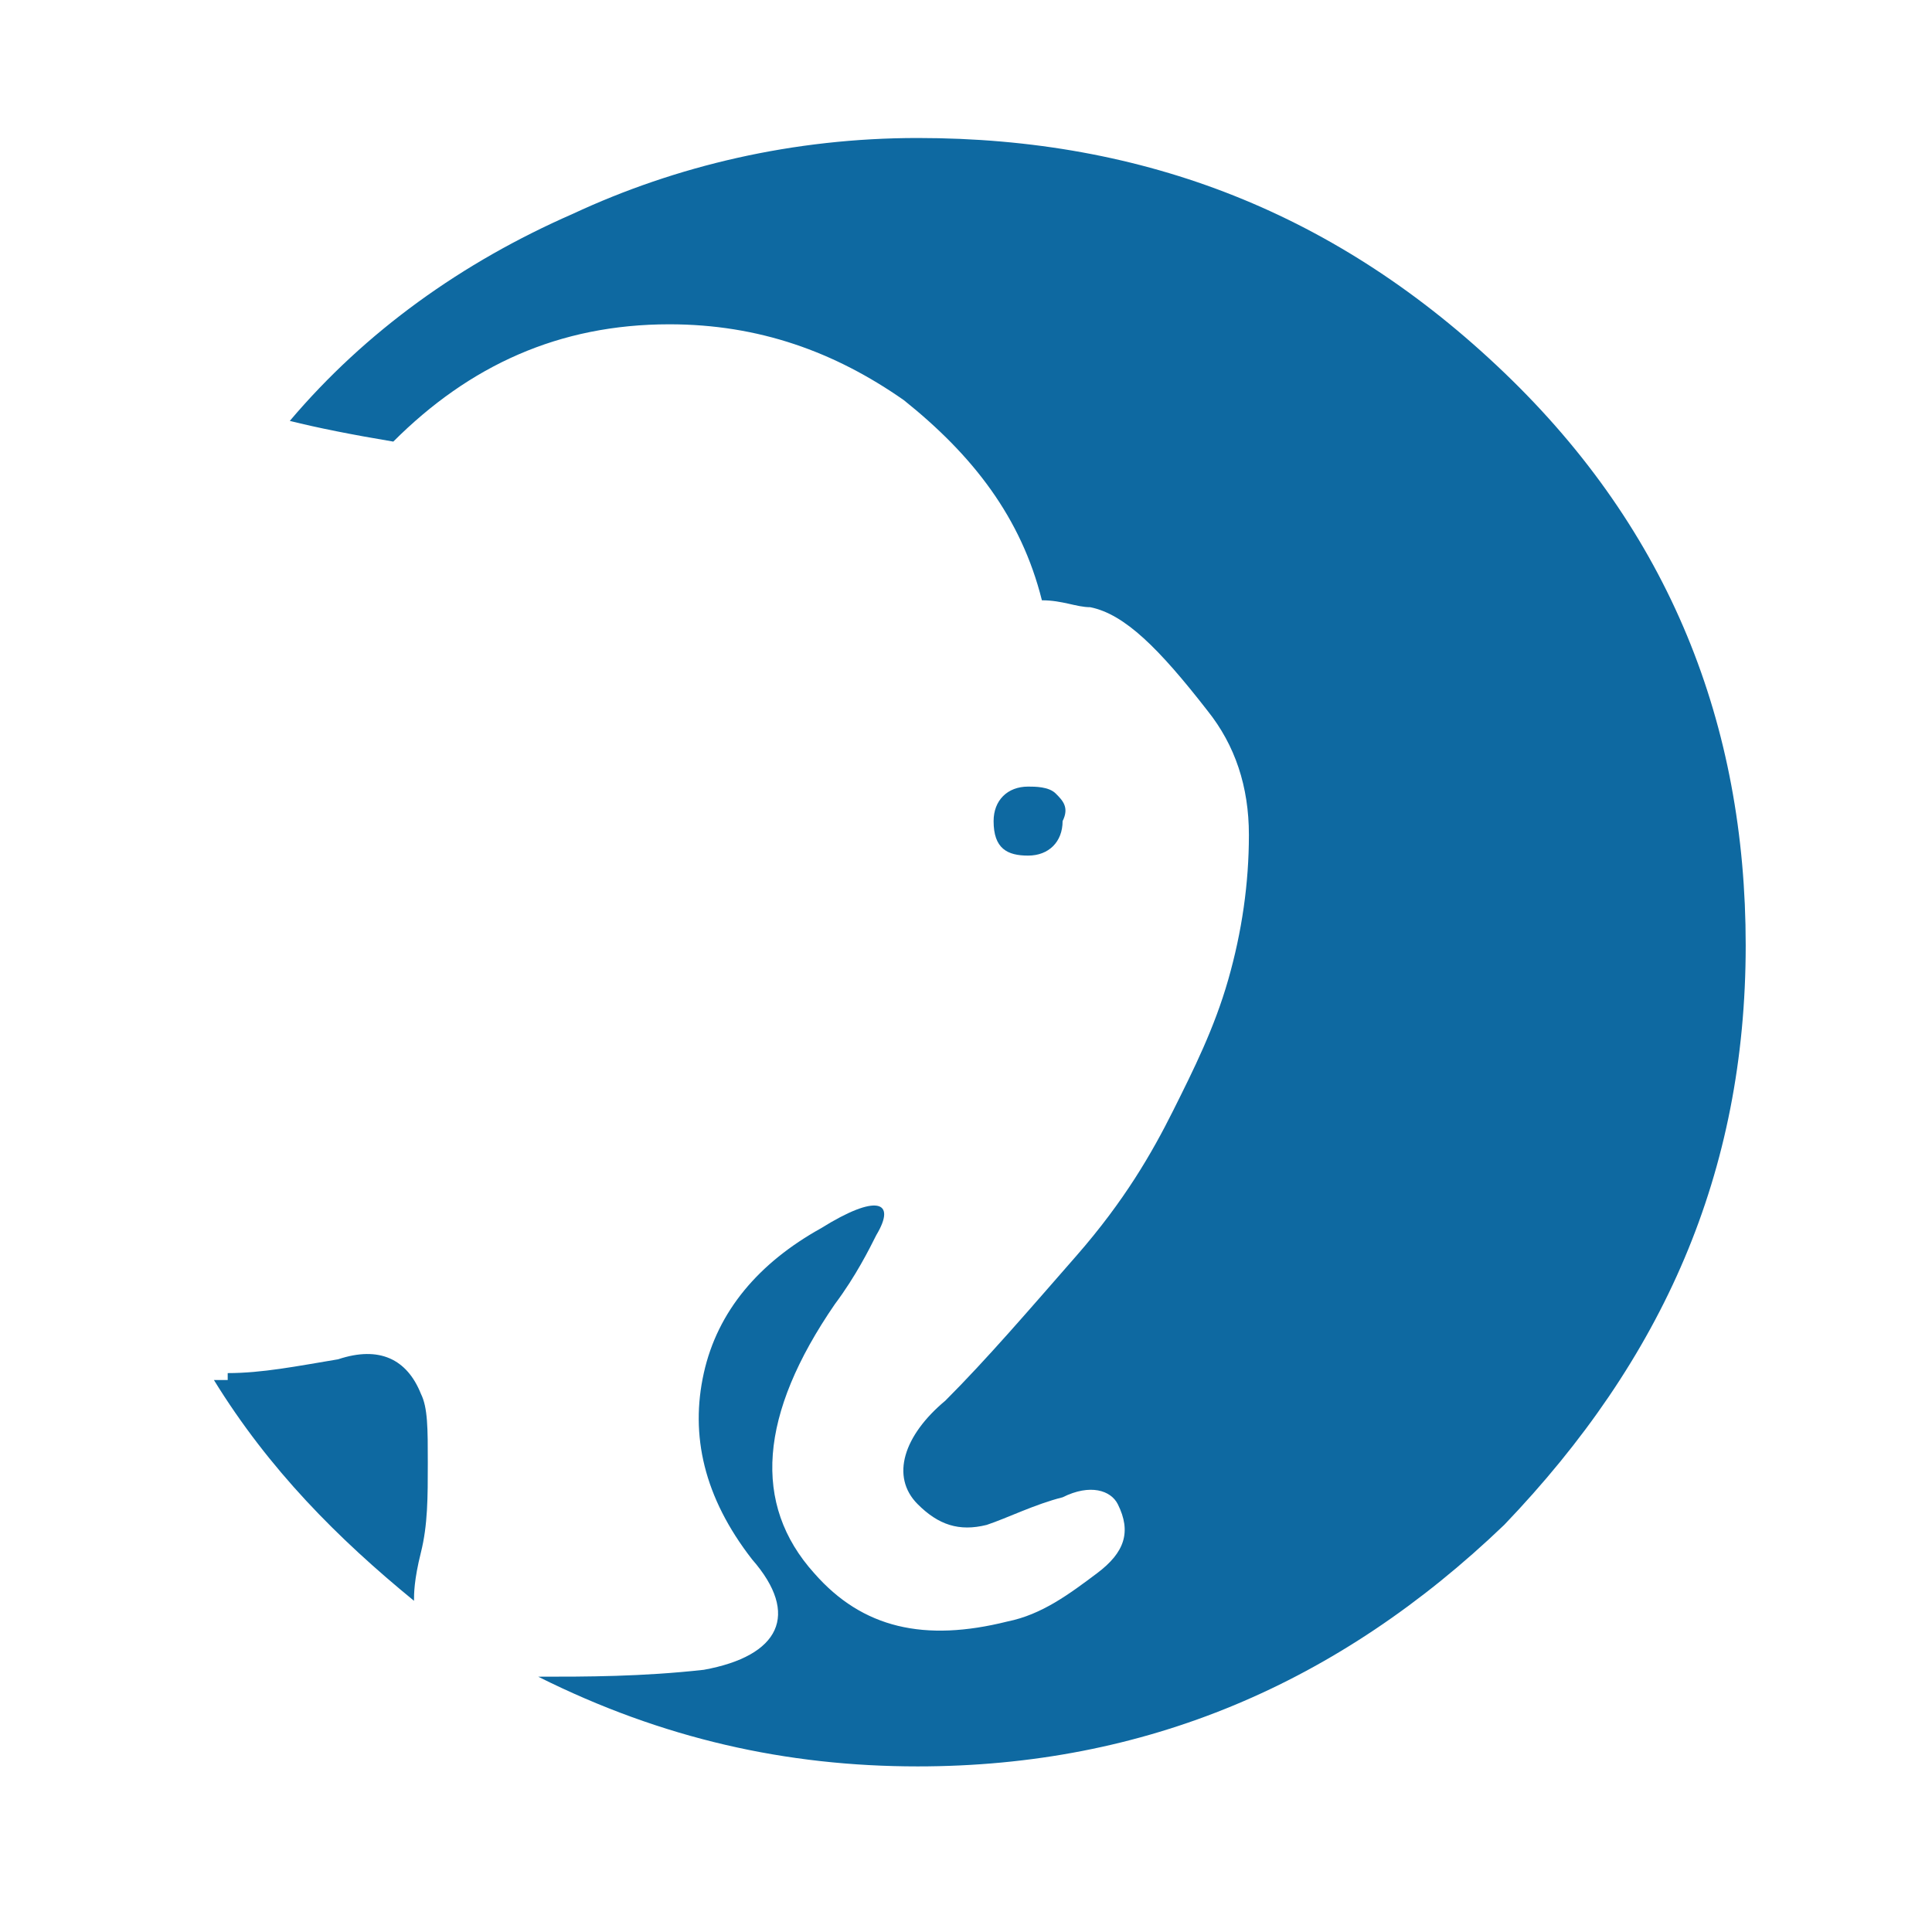
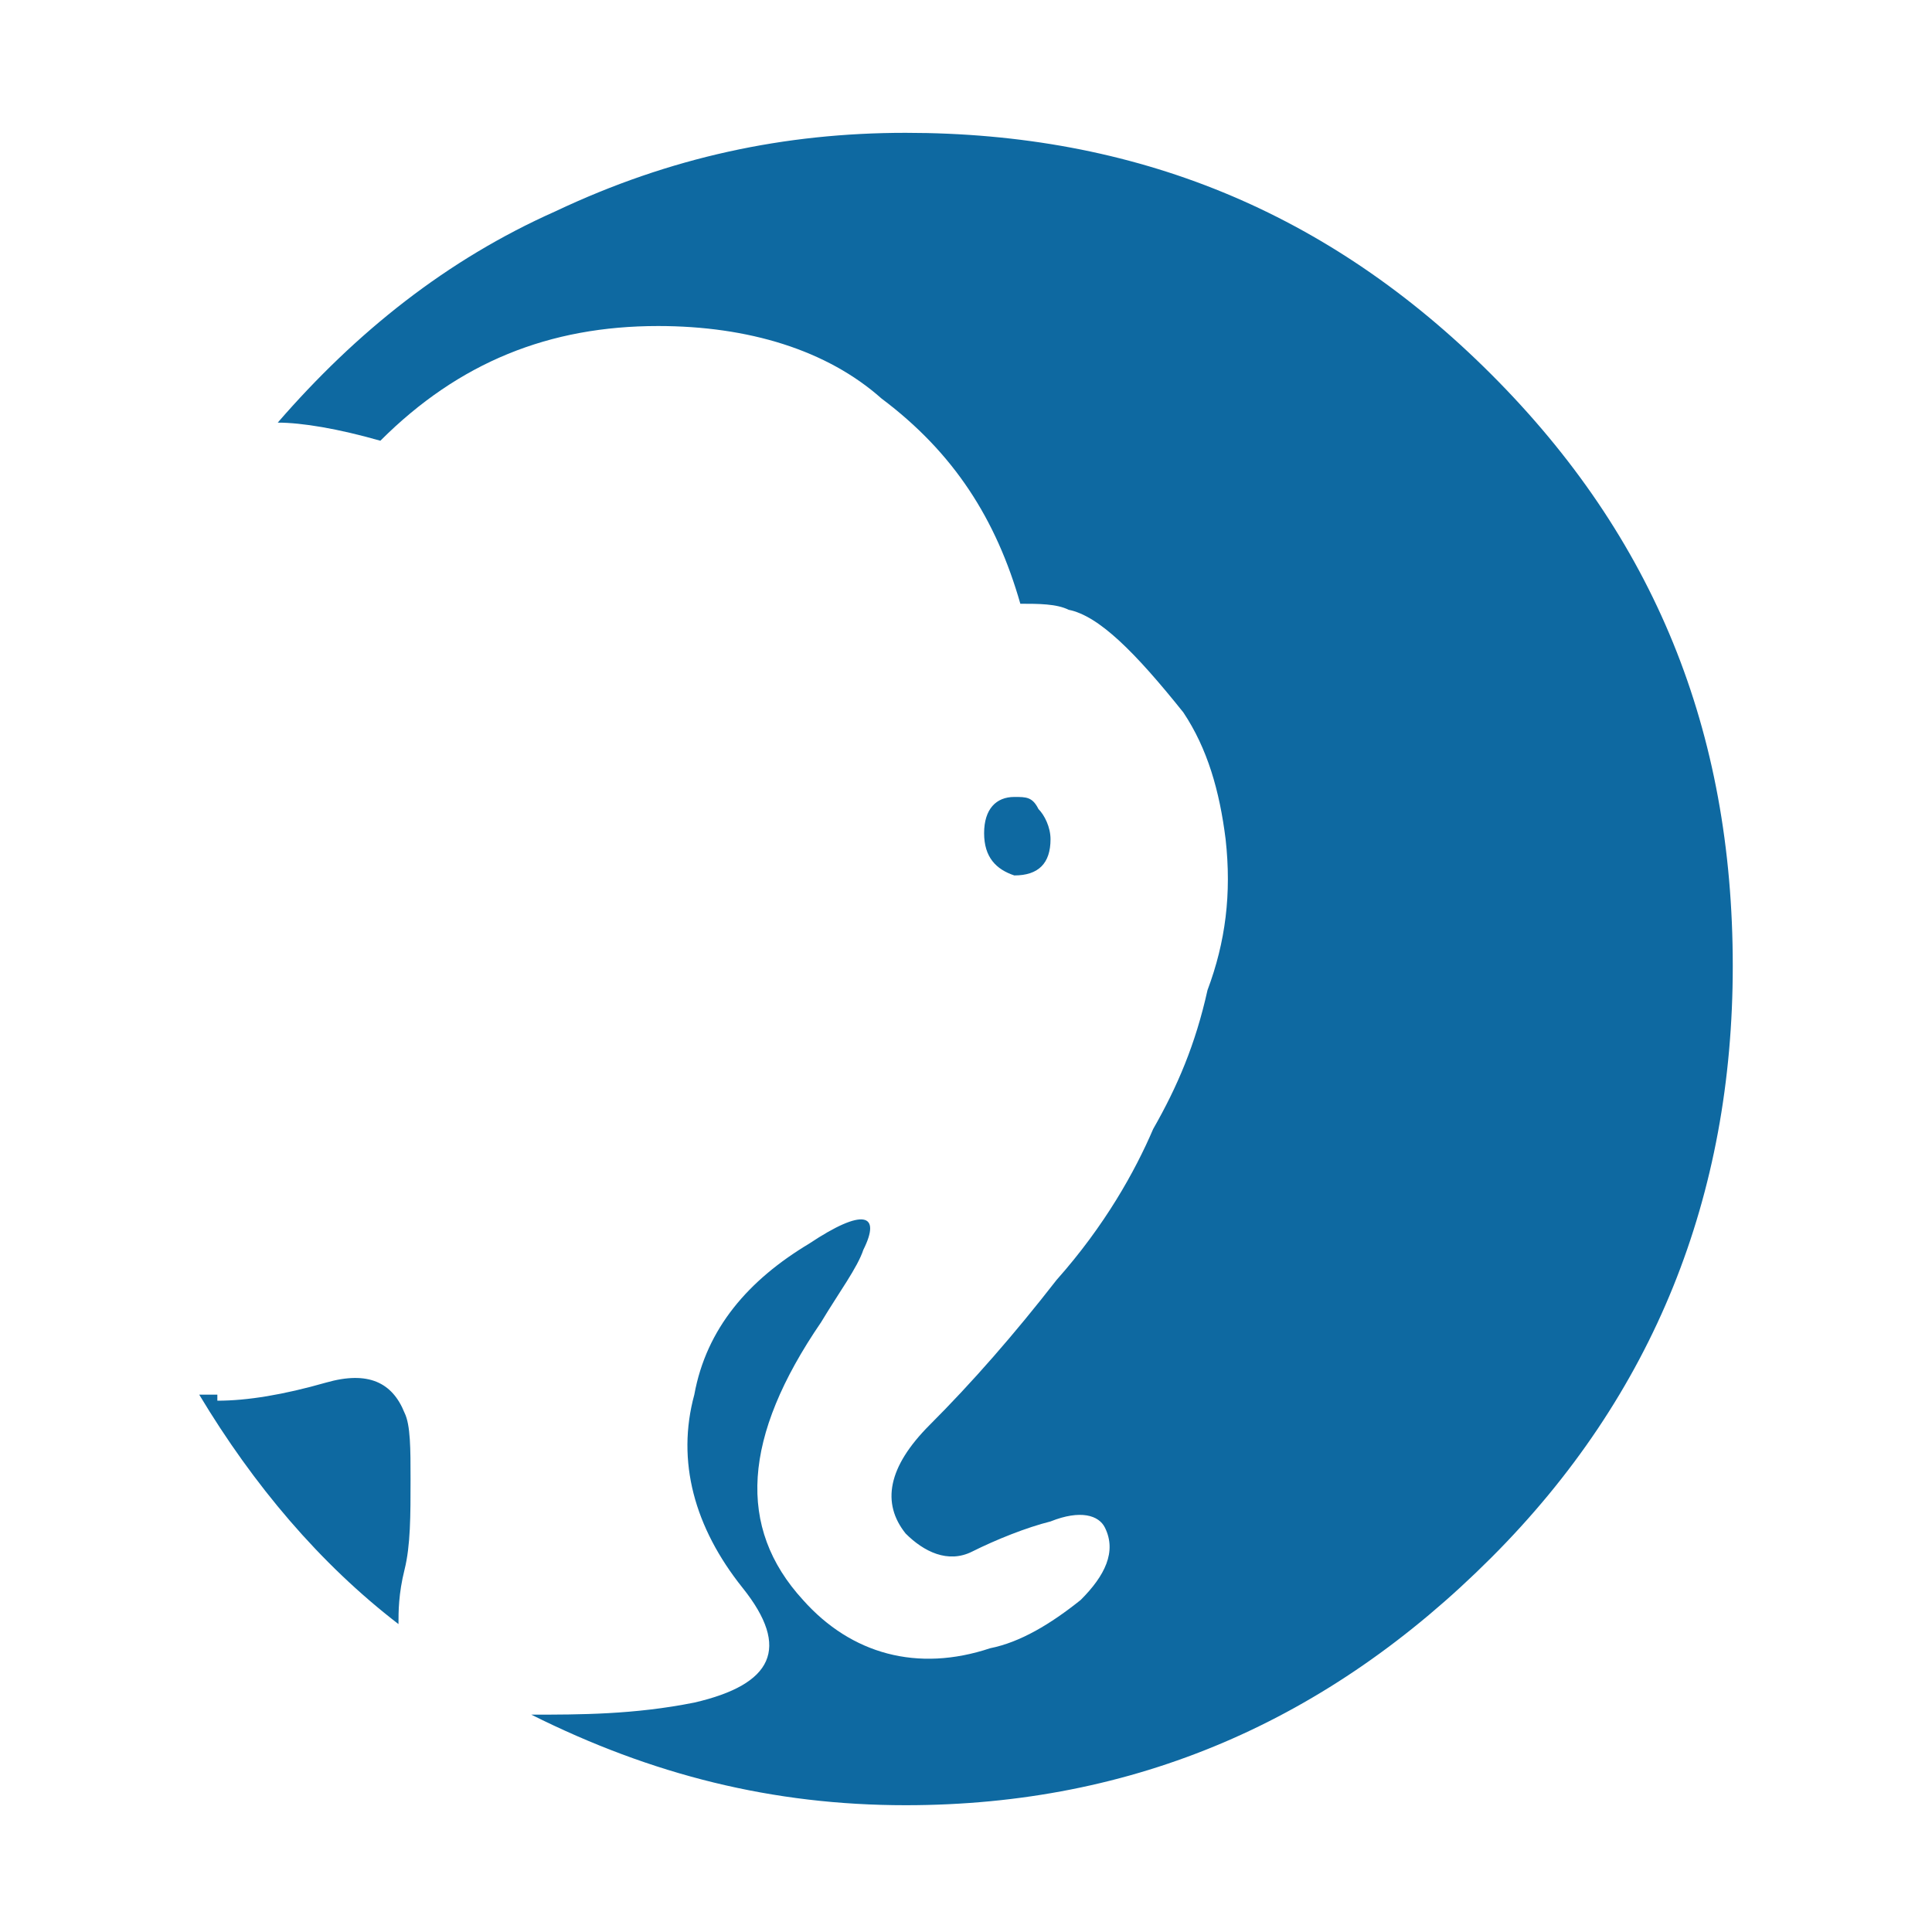
- <svg xmlns="http://www.w3.org/2000/svg" version="1.1" id="Layer_1" x="0px" y="0px" viewBox="-4 5 28 28" style="enable-background:new -4 5 28 28;" xml:space="preserve">
+ <svg xmlns="http://www.w3.org/2000/svg" xmlns:xlink="http://www.w3.org/1999/xlink" version="1.1" id="Layer_1" x="0px" y="0px" viewBox="0 0 32 32" style="enable-background:new 0 0 32 32;" xml:space="preserve">
  <style type="text/css">
- 	.st0{fill:#0E69A1;}
+ 	.st0{enable-background:new    ;}
+ 	.st1{clip-path:url(#SVGID_2_);}
+ 	.st2{clip-path:url(#SVGID_4_);}
+ 	.st3{clip-path:url(#SVGID_6_);fill:#0E69A1;}
</style>
-   <g id="Page-1">
-     <g id="php">
-       <path class="st0" d="M-0.7,24.9c0.5,0,1-0.1,1.6-0.2c0.6-0.2,1,0,1.2,0.5c0.1,0.2,0.1,0.5,0.1,1    c0,0.5,0,0.9-0.1,1.3c-0.1,0.4-0.1,0.6-0.1,0.7c-1.1-0.9-2.1-1.9-2.9-3.2H-0.7L-0.7,24.9z M5.7,9.7c-1.6,0-2.9,0.6-4,1.7    c-0.6-0.1-1.1-0.2-1.5-0.3c1.1-1.3,2.5-2.3,4.1-3C5.8,7.4,7.5,7,9.3,7c3.3,0,6.1,1.1,8.5,3.4s3.5,5.1,3.5,8.3c0,3.3-1.2,6-3.5,8.4    c-2.4,2.3-5.2,3.5-8.5,3.5c-1.9,0-3.7-0.4-5.5-1.3c0.7,0,1.5,0,2.4-0.1c1.1-0.2,1.4-0.8,0.7-1.6c-0.7-0.9-0.9-1.8-0.7-2.7    c0.2-0.9,0.8-1.6,1.7-2.1c0.8-0.5,1.1-0.4,0.8,0.1c-0.1,0.2-0.3,0.6-0.6,1c-1.1,1.6-1.2,2.9-0.3,3.9c0.7,0.8,1.6,1,2.8,0.7    c0.5-0.1,0.9-0.4,1.3-0.7c0.4-0.3,0.5-0.6,0.3-1c-0.1-0.2-0.4-0.3-0.8-0.1c-0.4,0.1-0.8,0.3-1.1,0.4c-0.4,0.1-0.7,0-1-0.3    c-0.4-0.4-0.2-1,0.4-1.5c0.6-0.6,1.2-1.3,1.9-2.1c0.7-0.8,1.1-1.5,1.4-2.1c0.3-0.6,0.6-1.2,0.8-1.9c0.2-0.7,0.3-1.4,0.3-2.1    c0-0.7-0.2-1.3-0.6-1.8c-0.7-0.9-1.2-1.4-1.7-1.5c-0.2,0-0.4-0.1-0.7-0.1c-0.3-1.2-1-2.1-2-2.9C8.1,10.1,7,9.7,5.7,9.7L5.7,9.7z     M10.4,16.9c0-0.3,0.2-0.5,0.5-0.5c0.1,0,0.3,0,0.4,0.1c0.1,0.1,0.2,0.2,0.1,0.4c0,0.3-0.2,0.5-0.5,0.5    C10.6,17.4,10.4,17.3,10.4,16.9L10.4,16.9z" />
+   <g class="st0">
+     <g>
+       <defs>
+         <rect id="SVGID_1_" x="3.2" y="2" width="25.6" height="28" />
+       </defs>
+       <clipPath id="SVGID_2_">
+         <use xlink:href="#SVGID_1_" style="overflow:visible;" />
+       </clipPath>
+       <g class="st1">
+         <defs>
+           <path id="SVGID_3_" d="M16.3,13.8c0-0.4,0.2-0.6,0.5-0.6c0.2,0,0.3,0,0.4,0.2c0.1,0.1,0.2,0.3,0.2,0.5c0,0.4-0.2,0.6-0.6,0.6      C16.5,14.4,16.3,14.2,16.3,13.8z M10.9,5.4C9.1,5.4,7.6,6,6.3,7.3C5.6,7.1,5,7,4.6,7c1.3-1.5,2.8-2.7,4.6-3.5      C11.1,2.6,13,2.2,15,2.2c3.8,0,7,1.3,9.7,4c2.7,2.7,4,5.9,4,9.8c0,3.8-1.3,7.1-4,9.8c-2.7,2.7-5.9,4.1-9.7,4.1      c-2.2,0-4.2-0.5-6.2-1.5c0.8,0,1.7,0,2.7-0.2c1.3-0.3,1.6-0.9,0.8-1.9c-0.8-1-1.1-2.1-0.8-3.2c0.2-1.1,0.9-1.9,1.9-2.5      c0.9-0.6,1.2-0.5,0.9,0.1c-0.1,0.3-0.4,0.7-0.7,1.2c-1.3,1.9-1.4,3.4-0.3,4.6c0.8,0.9,1.9,1.2,3.1,0.8c0.5-0.1,1-0.4,1.5-0.8      c0.4-0.4,0.6-0.8,0.4-1.2c-0.1-0.2-0.4-0.3-0.9-0.1c-0.4,0.1-0.9,0.3-1.3,0.5c-0.4,0.2-0.8,0-1.1-0.3c-0.4-0.5-0.3-1.1,0.4-1.8      c0.7-0.7,1.4-1.5,2.1-2.4c0.8-0.9,1.3-1.8,1.6-2.5c0.4-0.7,0.7-1.4,0.9-2.3c0.3-0.8,0.4-1.6,0.3-2.5c-0.1-0.8-0.3-1.5-0.7-2.1      c-0.8-1-1.4-1.6-1.9-1.7c-0.2-0.1-0.5-0.1-0.8-0.1c-0.4-1.4-1.1-2.5-2.3-3.4C13.7,5.8,12.4,5.4,10.9,5.4z M3.6,23.2      c0.5,0,1.1-0.1,1.8-0.3c0.7-0.2,1.1,0,1.3,0.5c0.1,0.2,0.1,0.6,0.1,1.1c0,0.6,0,1.1-0.1,1.5c-0.1,0.4-0.1,0.7-0.1,0.9      c-1.3-1-2.4-2.3-3.3-3.8H3.6z" />
+         </defs>
+         <clipPath id="SVGID_4_">
+           <use xlink:href="#SVGID_3_" style="overflow:visible;" />
+         </clipPath>
+         <g class="st2">
+           <defs>
+             <rect id="SVGID_5_" x="3.2" y="2" width="25.6" height="28" />
+           </defs>
+           <clipPath id="SVGID_6_">
+             <use xlink:href="#SVGID_5_" style="overflow:visible;" />
+           </clipPath>
+           <rect x="2.3" y="1.2" class="st3" width="27.4" height="29.7" />
+         </g>
+       </g>
    </g>
  </g>
</svg>
